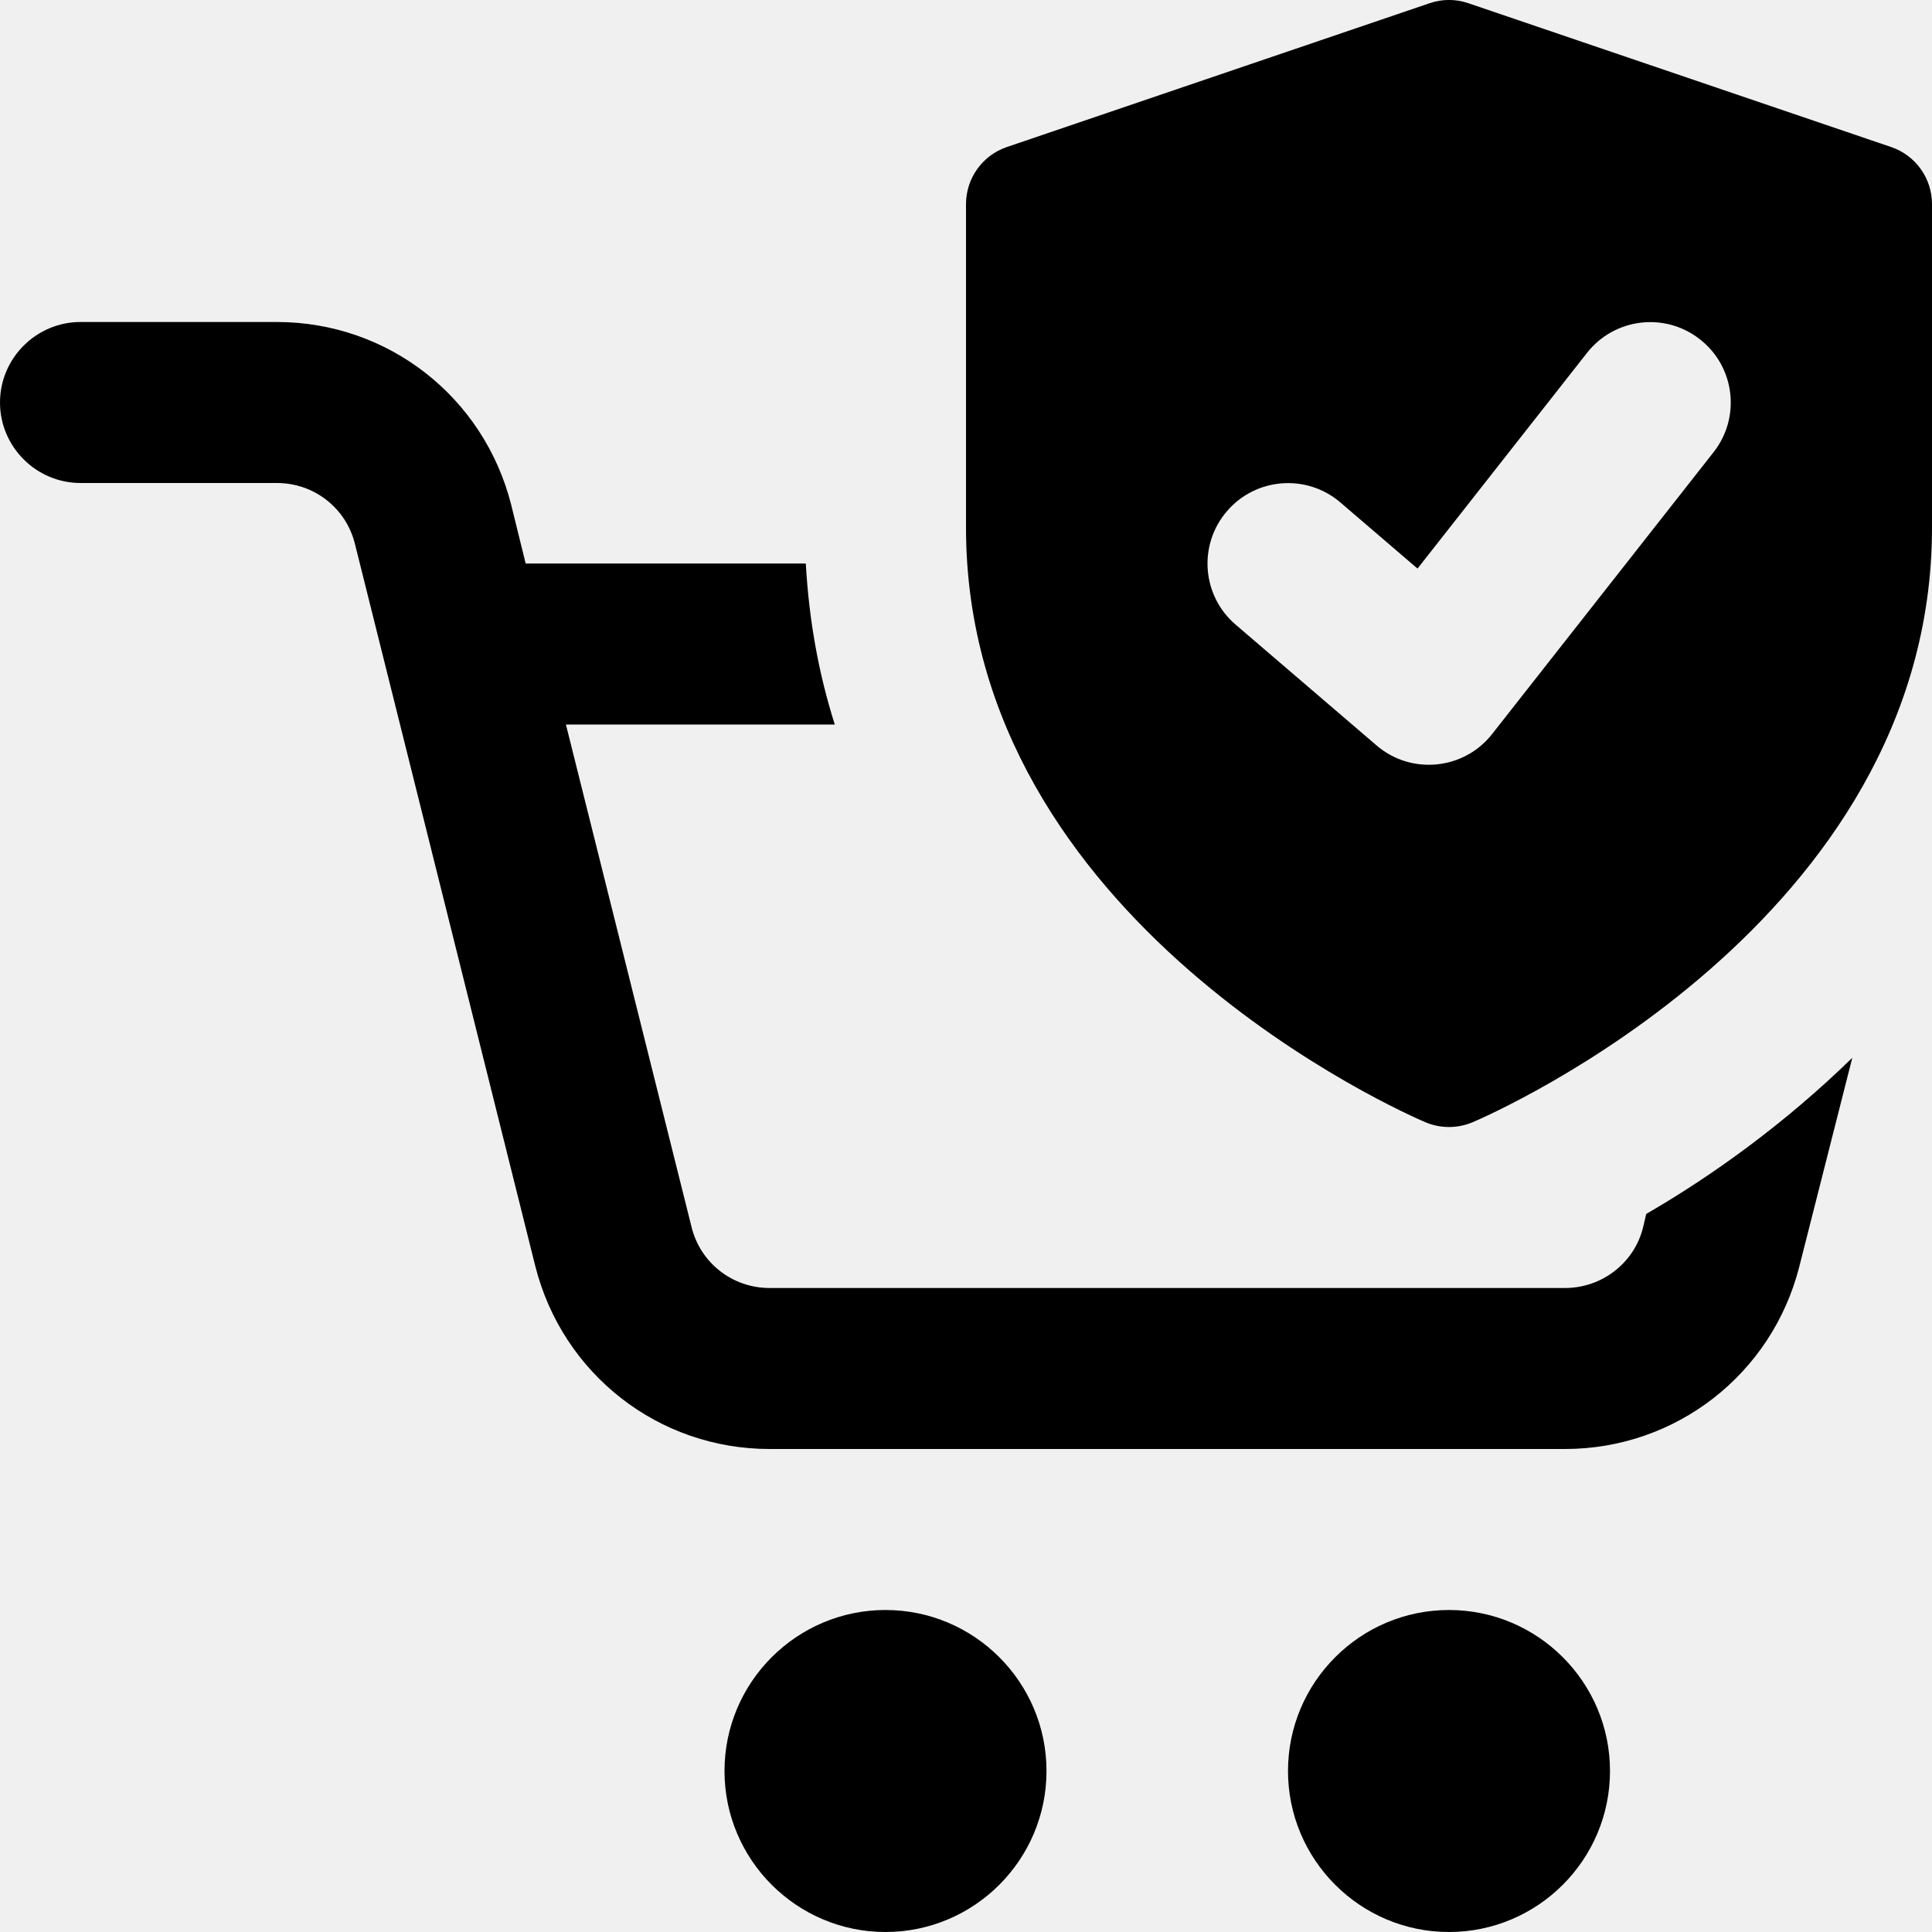
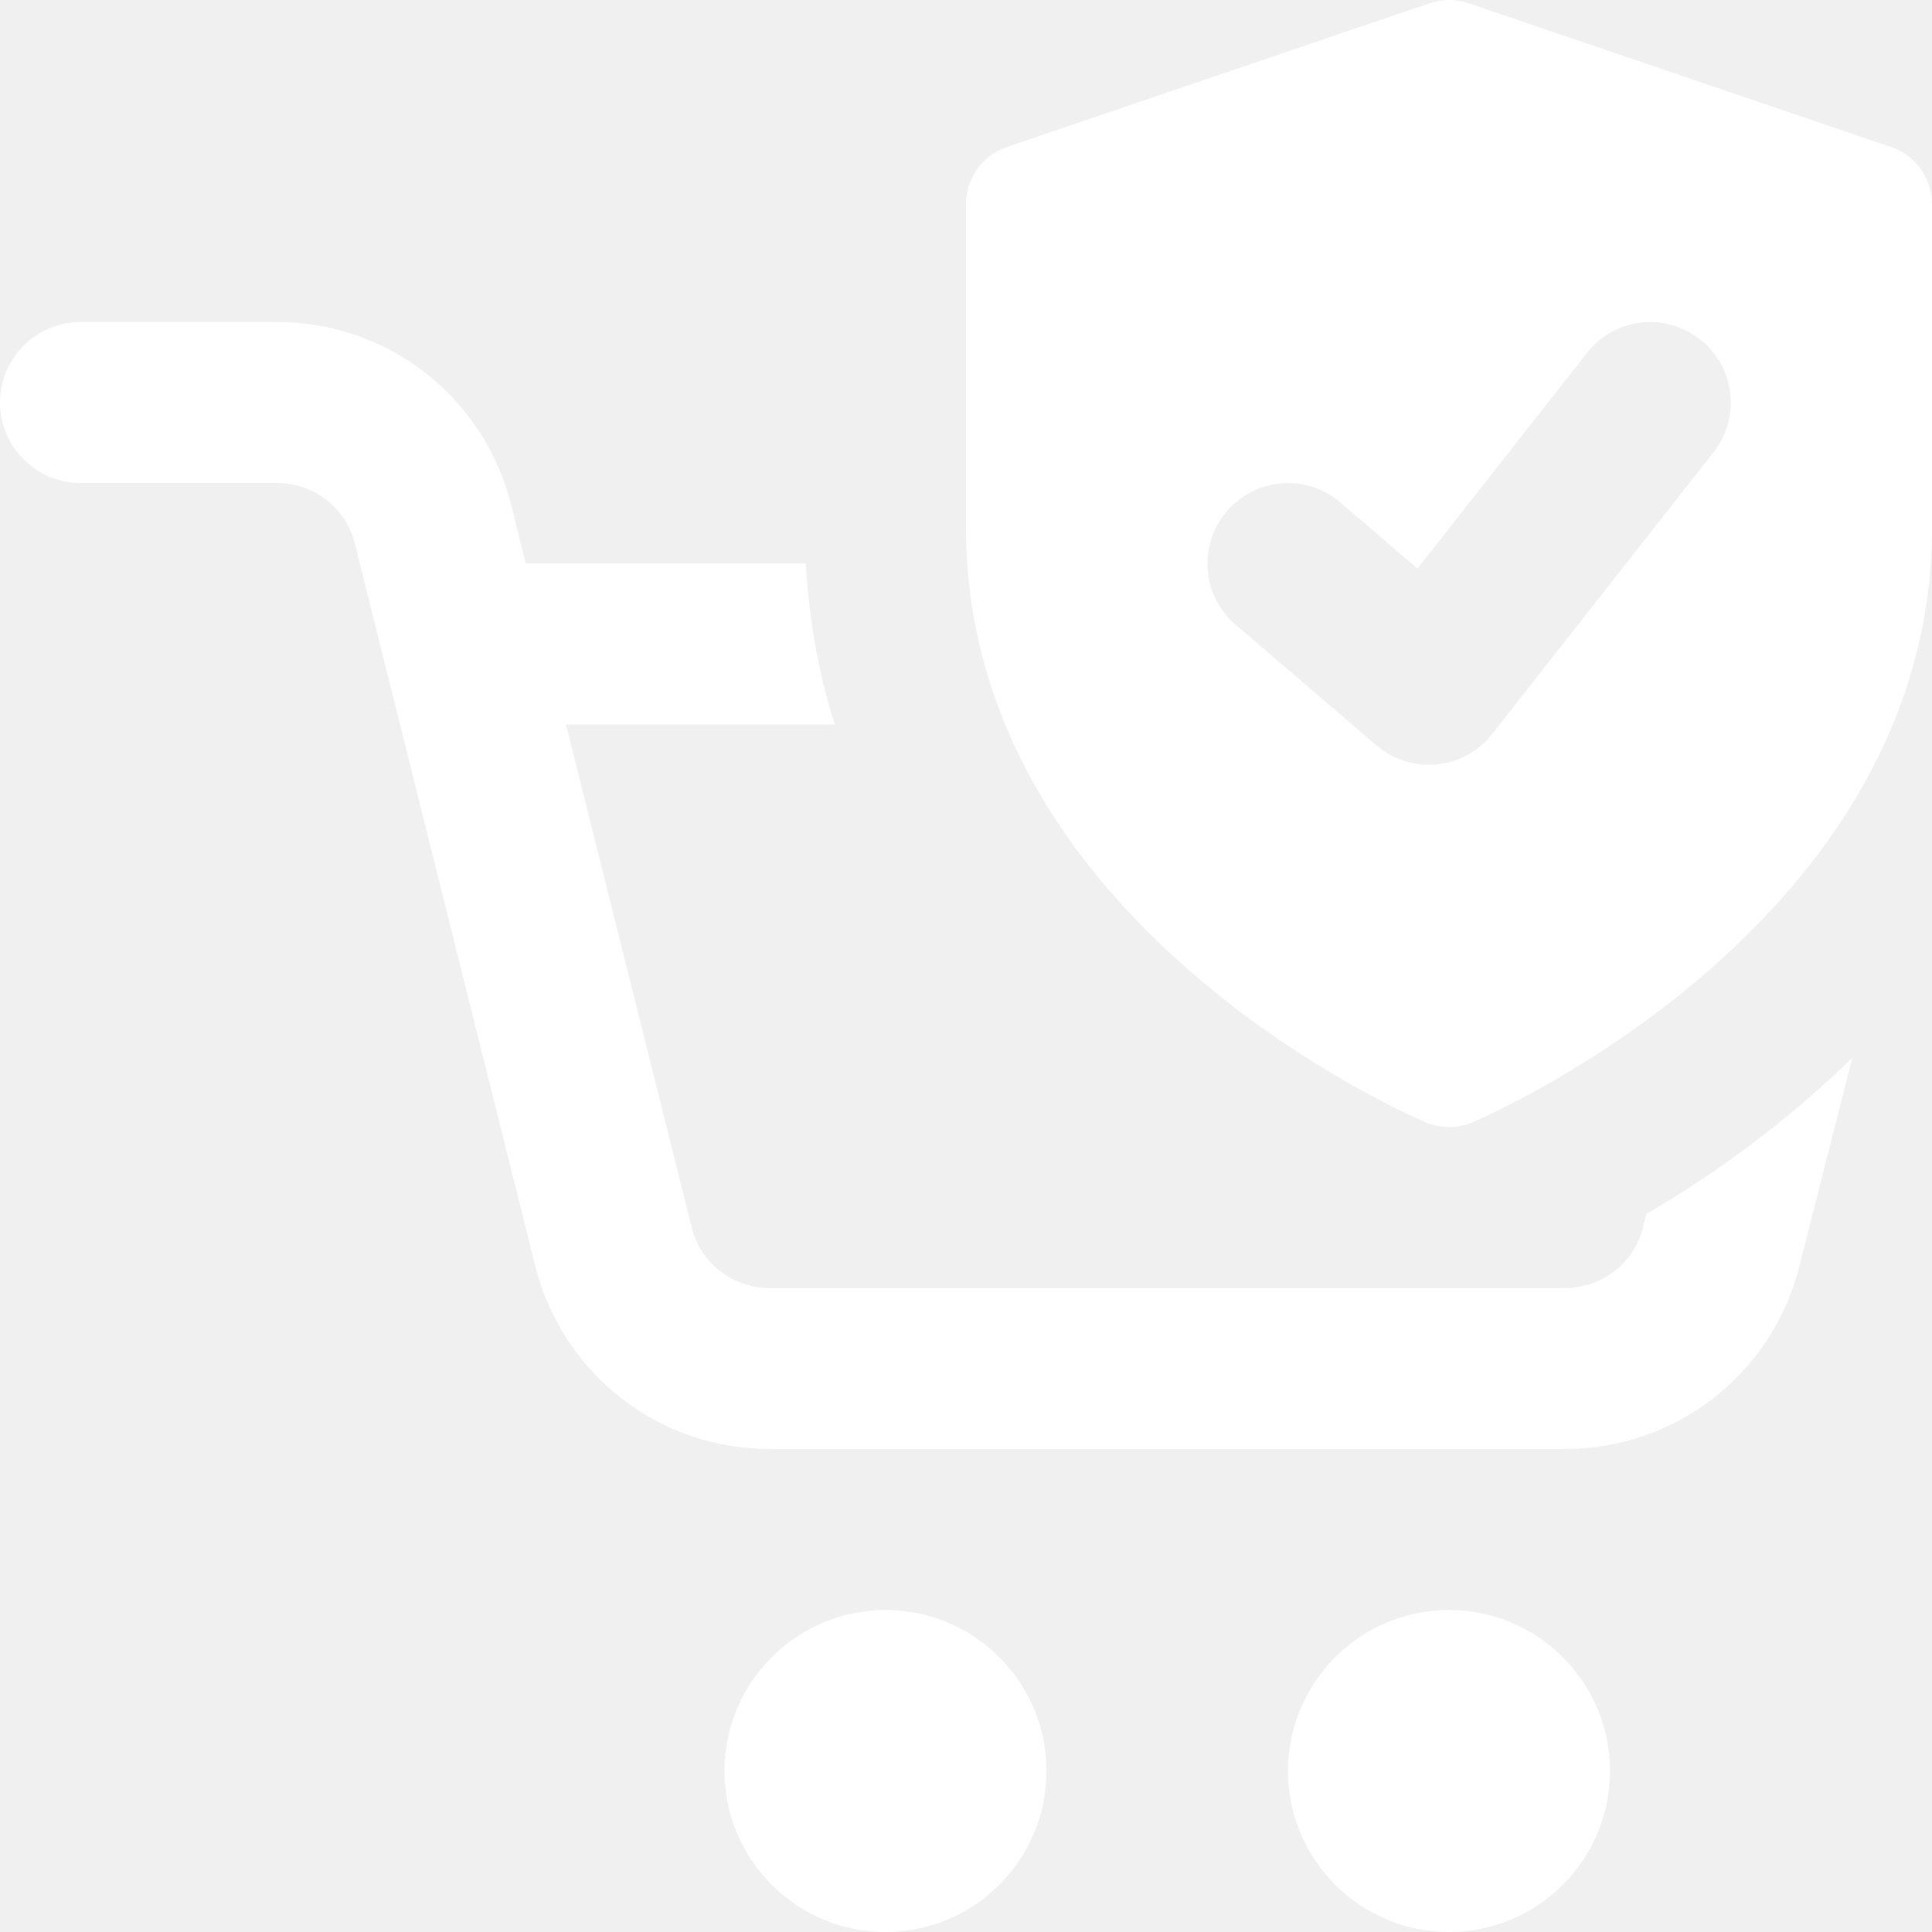
<svg xmlns="http://www.w3.org/2000/svg" id="bold" height="512" viewBox="0 0 24 24" width="512">
-   <path d="m11 24c-1.103 0-2-.897-2-2s.897-2 2-2 2 .897 2 2-.897 2-2 2z" />
-   <path d="m18 24c-1.103 0-2-.897-2-2s.897-2 2-2 2 .897 2 2-.897 2-2 2z" />
-   <path d="m20.45 15.08-.04.17c-.11.44-.51.75-.97.75h-9.88c-.46 0-.86-.31-.97-.76l-1.56-6.24h3.34c-.2-.63-.32-1.29-.36-2h-3.48l-.18-.73c-.34-1.34-1.53-2.27-2.91-2.27h-2.44c-.55 0-1 .45-1 1s.45 1 1 1h2.44c.46 0 .86.31.97.76l2.24 8.97c.34 1.34 1.53 2.27 2.91 2.27h9.88c1.38 0 2.57-.93 2.91-2.26l.66-2.6c-.83.81-1.73 1.46-2.56 1.94z" />
-   <path d="m23.491 1.826-5.25-1.786c-.156-.054-.326-.054-.482 0l-5.25 1.786c-.305.103-.509.389-.509.71v4.018c0 4.904 5.474 7.288 5.707 7.387.188.079.398.079.586 0 .233-.099 5.707-2.483 5.707-7.387v-4.018c0-.321-.204-.607-.509-.71zm-2.205 3.792-2.75 3.5c-.35.447-1.006.512-1.436.142l-1.75-1.5c-.42-.359-.469-.991-.108-1.41.359-.419.991-.467 1.409-.108l.958.821 2.105-2.679c.341-.434.969-.511 1.404-.168.434.339.51.968.168 1.402z" />
+   <path d="m11 24c-1.103 0-2-.897-2-2s.897-2 2-2 2 .897 2 2-.897 2-2 2z" fill="#fff" />
+   <path d="m18 24c-1.103 0-2-.897-2-2s.897-2 2-2 2 .897 2 2-.897 2-2 2z" fill="#fff" />
+   <path d="m20.45 15.08-.04.17c-.11.44-.51.75-.97.75h-9.88c-.46 0-.86-.31-.97-.76l-1.56-6.24h3.34c-.2-.63-.32-1.29-.36-2h-3.48l-.18-.73c-.34-1.34-1.53-2.27-2.91-2.27h-2.44c-.55 0-1 .45-1 1s.45 1 1 1h2.44c.46 0 .86.31.97.76l2.24 8.97c.34 1.34 1.53 2.27 2.91 2.27h9.88c1.38 0 2.57-.93 2.91-2.26l.66-2.6c-.83.81-1.73 1.46-2.56 1.94z" fill="#fff" />
+   <path d="m23.491 1.826-5.25-1.786c-.156-.054-.326-.054-.482 0l-5.25 1.786c-.305.103-.509.389-.509.71v4.018c0 4.904 5.474 7.288 5.707 7.387.188.079.398.079.586 0 .233-.099 5.707-2.483 5.707-7.387v-4.018c0-.321-.204-.607-.509-.71zm-2.205 3.792-2.75 3.5c-.35.447-1.006.512-1.436.142l-1.75-1.5c-.42-.359-.469-.991-.108-1.41.359-.419.991-.467 1.409-.108l.958.821 2.105-2.679c.341-.434.969-.511 1.404-.168.434.339.51.968.168 1.402z" fill="#fff" />
</svg>
